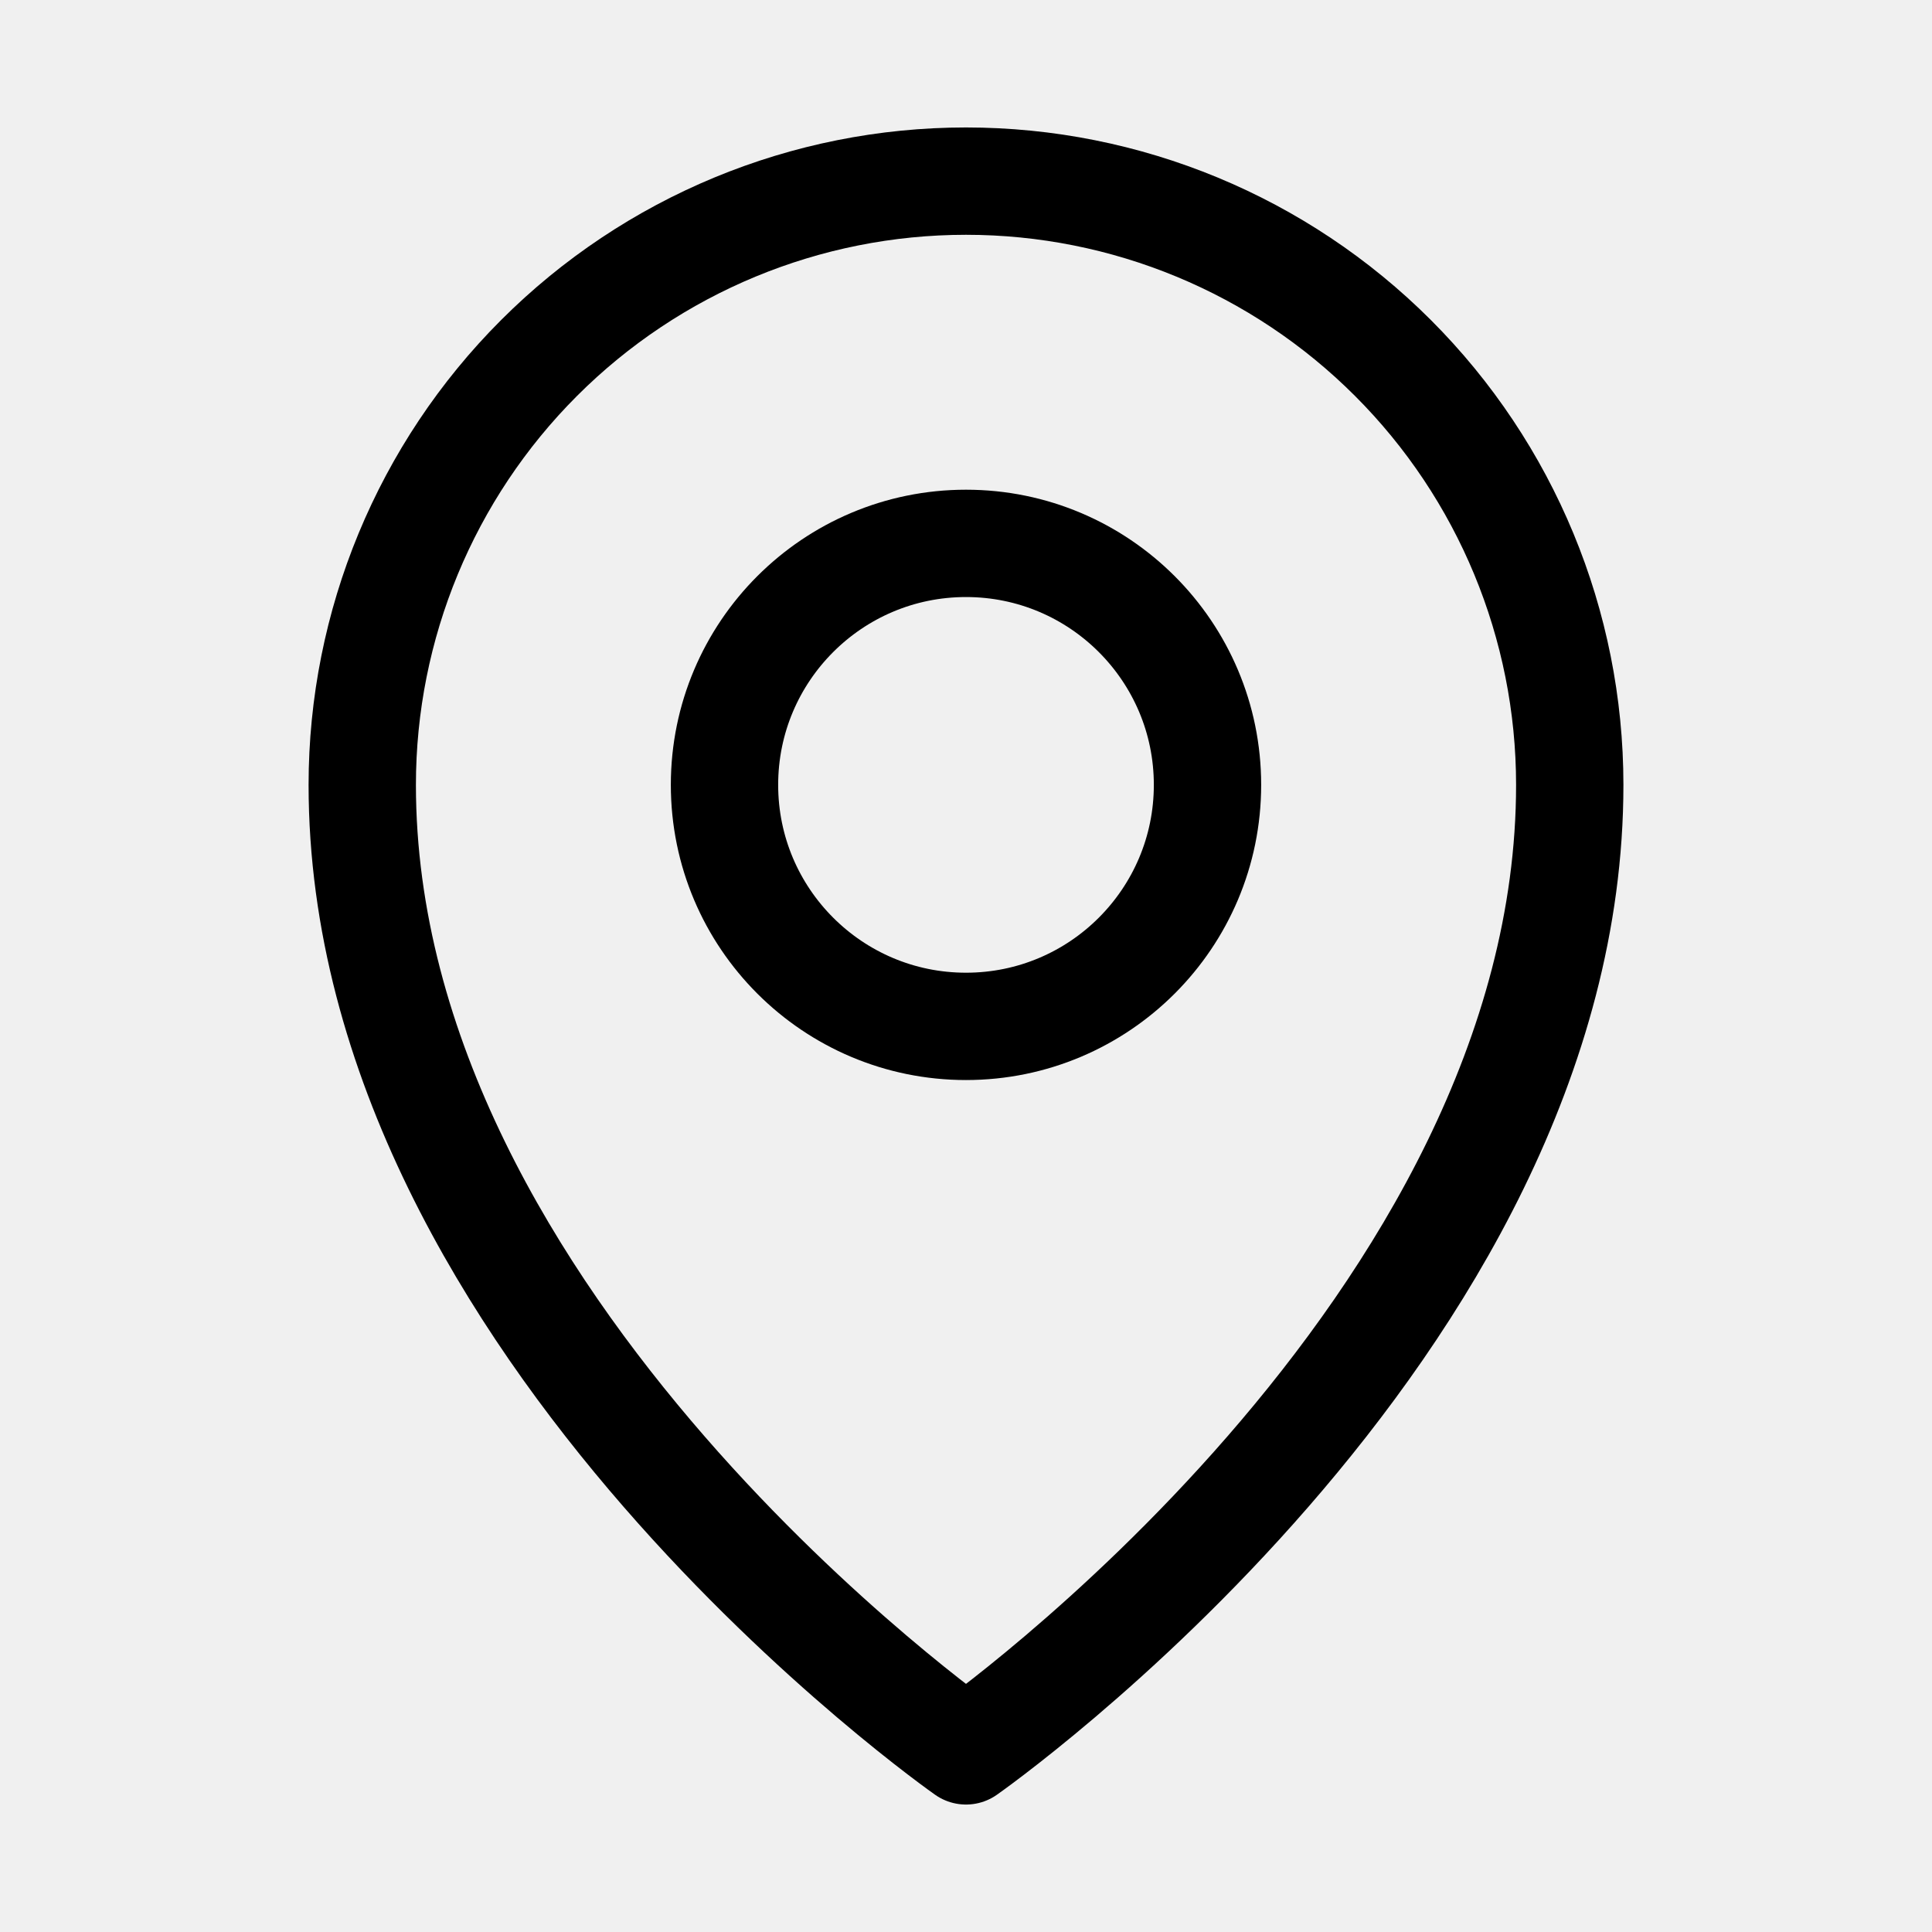
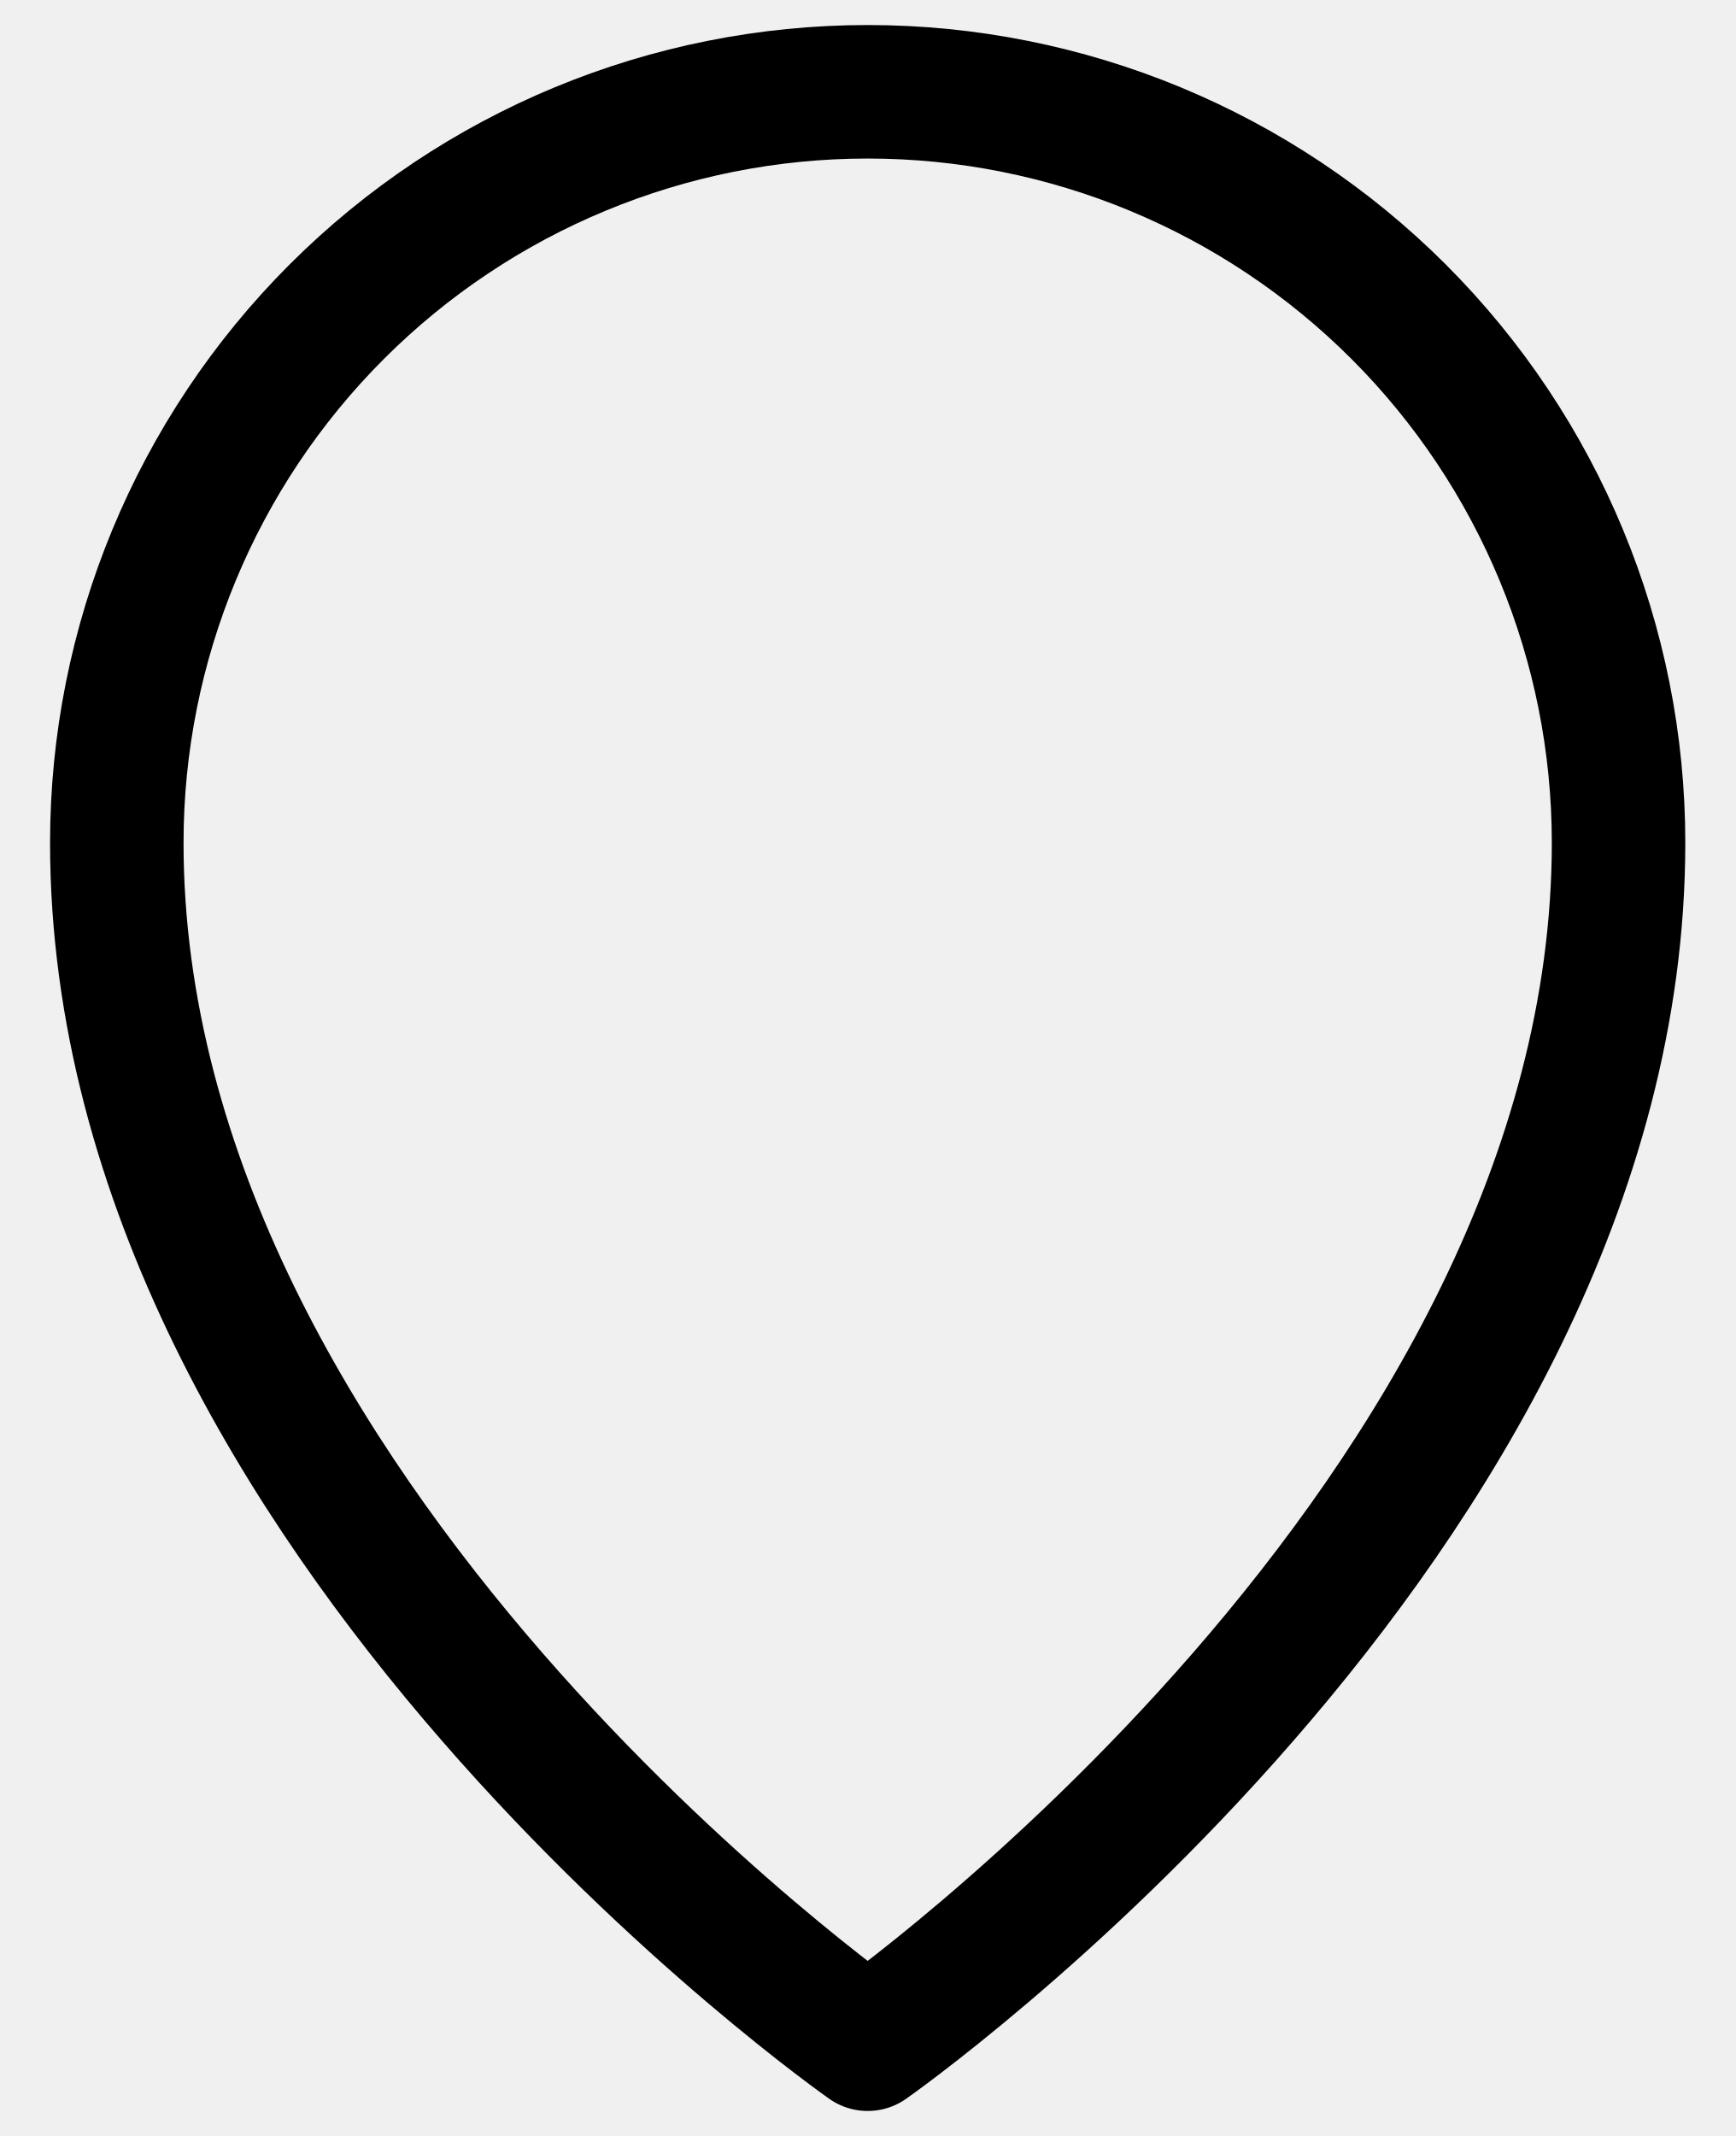
- <svg xmlns="http://www.w3.org/2000/svg" width="36" height="36" viewBox="0 0 36 36" fill="none">
-   <g clip-path="url(#clip0_1_300)">
-     <path d="M18 19.125C20.485 19.125 22.5 17.11 22.5 14.625C22.5 12.14 20.485 10.125 18 10.125C15.515 10.125 13.5 12.14 13.5 14.625C13.5 17.11 15.515 19.125 18 19.125Z" stroke="black" stroke-width="2" stroke-linecap="round" stroke-linejoin="round" />
-     <path d="M29.25 14.625C29.25 24.75 18 32.625 18 32.625C18 32.625 6.75 24.75 6.75 14.625C6.75 11.641 7.935 8.78 10.045 6.67C12.155 4.56 15.016 3.375 18 3.375C20.984 3.375 23.845 4.56 25.955 6.67C28.065 8.78 29.25 11.641 29.25 14.625Z" stroke="black" stroke-width="2" stroke-linecap="round" stroke-linejoin="round" />
-   </g>
-   <defs>
-     <clipPath id="clip0_1_300">
-       <rect width="36" height="36" fill="white" />
-     </clipPath>
-   </defs>
+ <svg xmlns="http://www.w3.org/2000/svg" width="26" height="32" viewBox="0 0 26 32" fill="none">
+   <path d="M24.25 12.625C24.25 22.75 13 30.625 13 30.625C13 30.625 1.75 22.75 1.75 12.625C1.75 9.641 2.935 6.78 5.045 4.67C7.155 2.56 10.016 1.375 13 1.375C15.984 1.375 18.845 2.56 20.955 4.67C23.065 6.78 24.25 9.641 24.25 12.625Z" stroke="black" stroke-width="2" stroke-linecap="round" stroke-linejoin="round" />
</svg>
